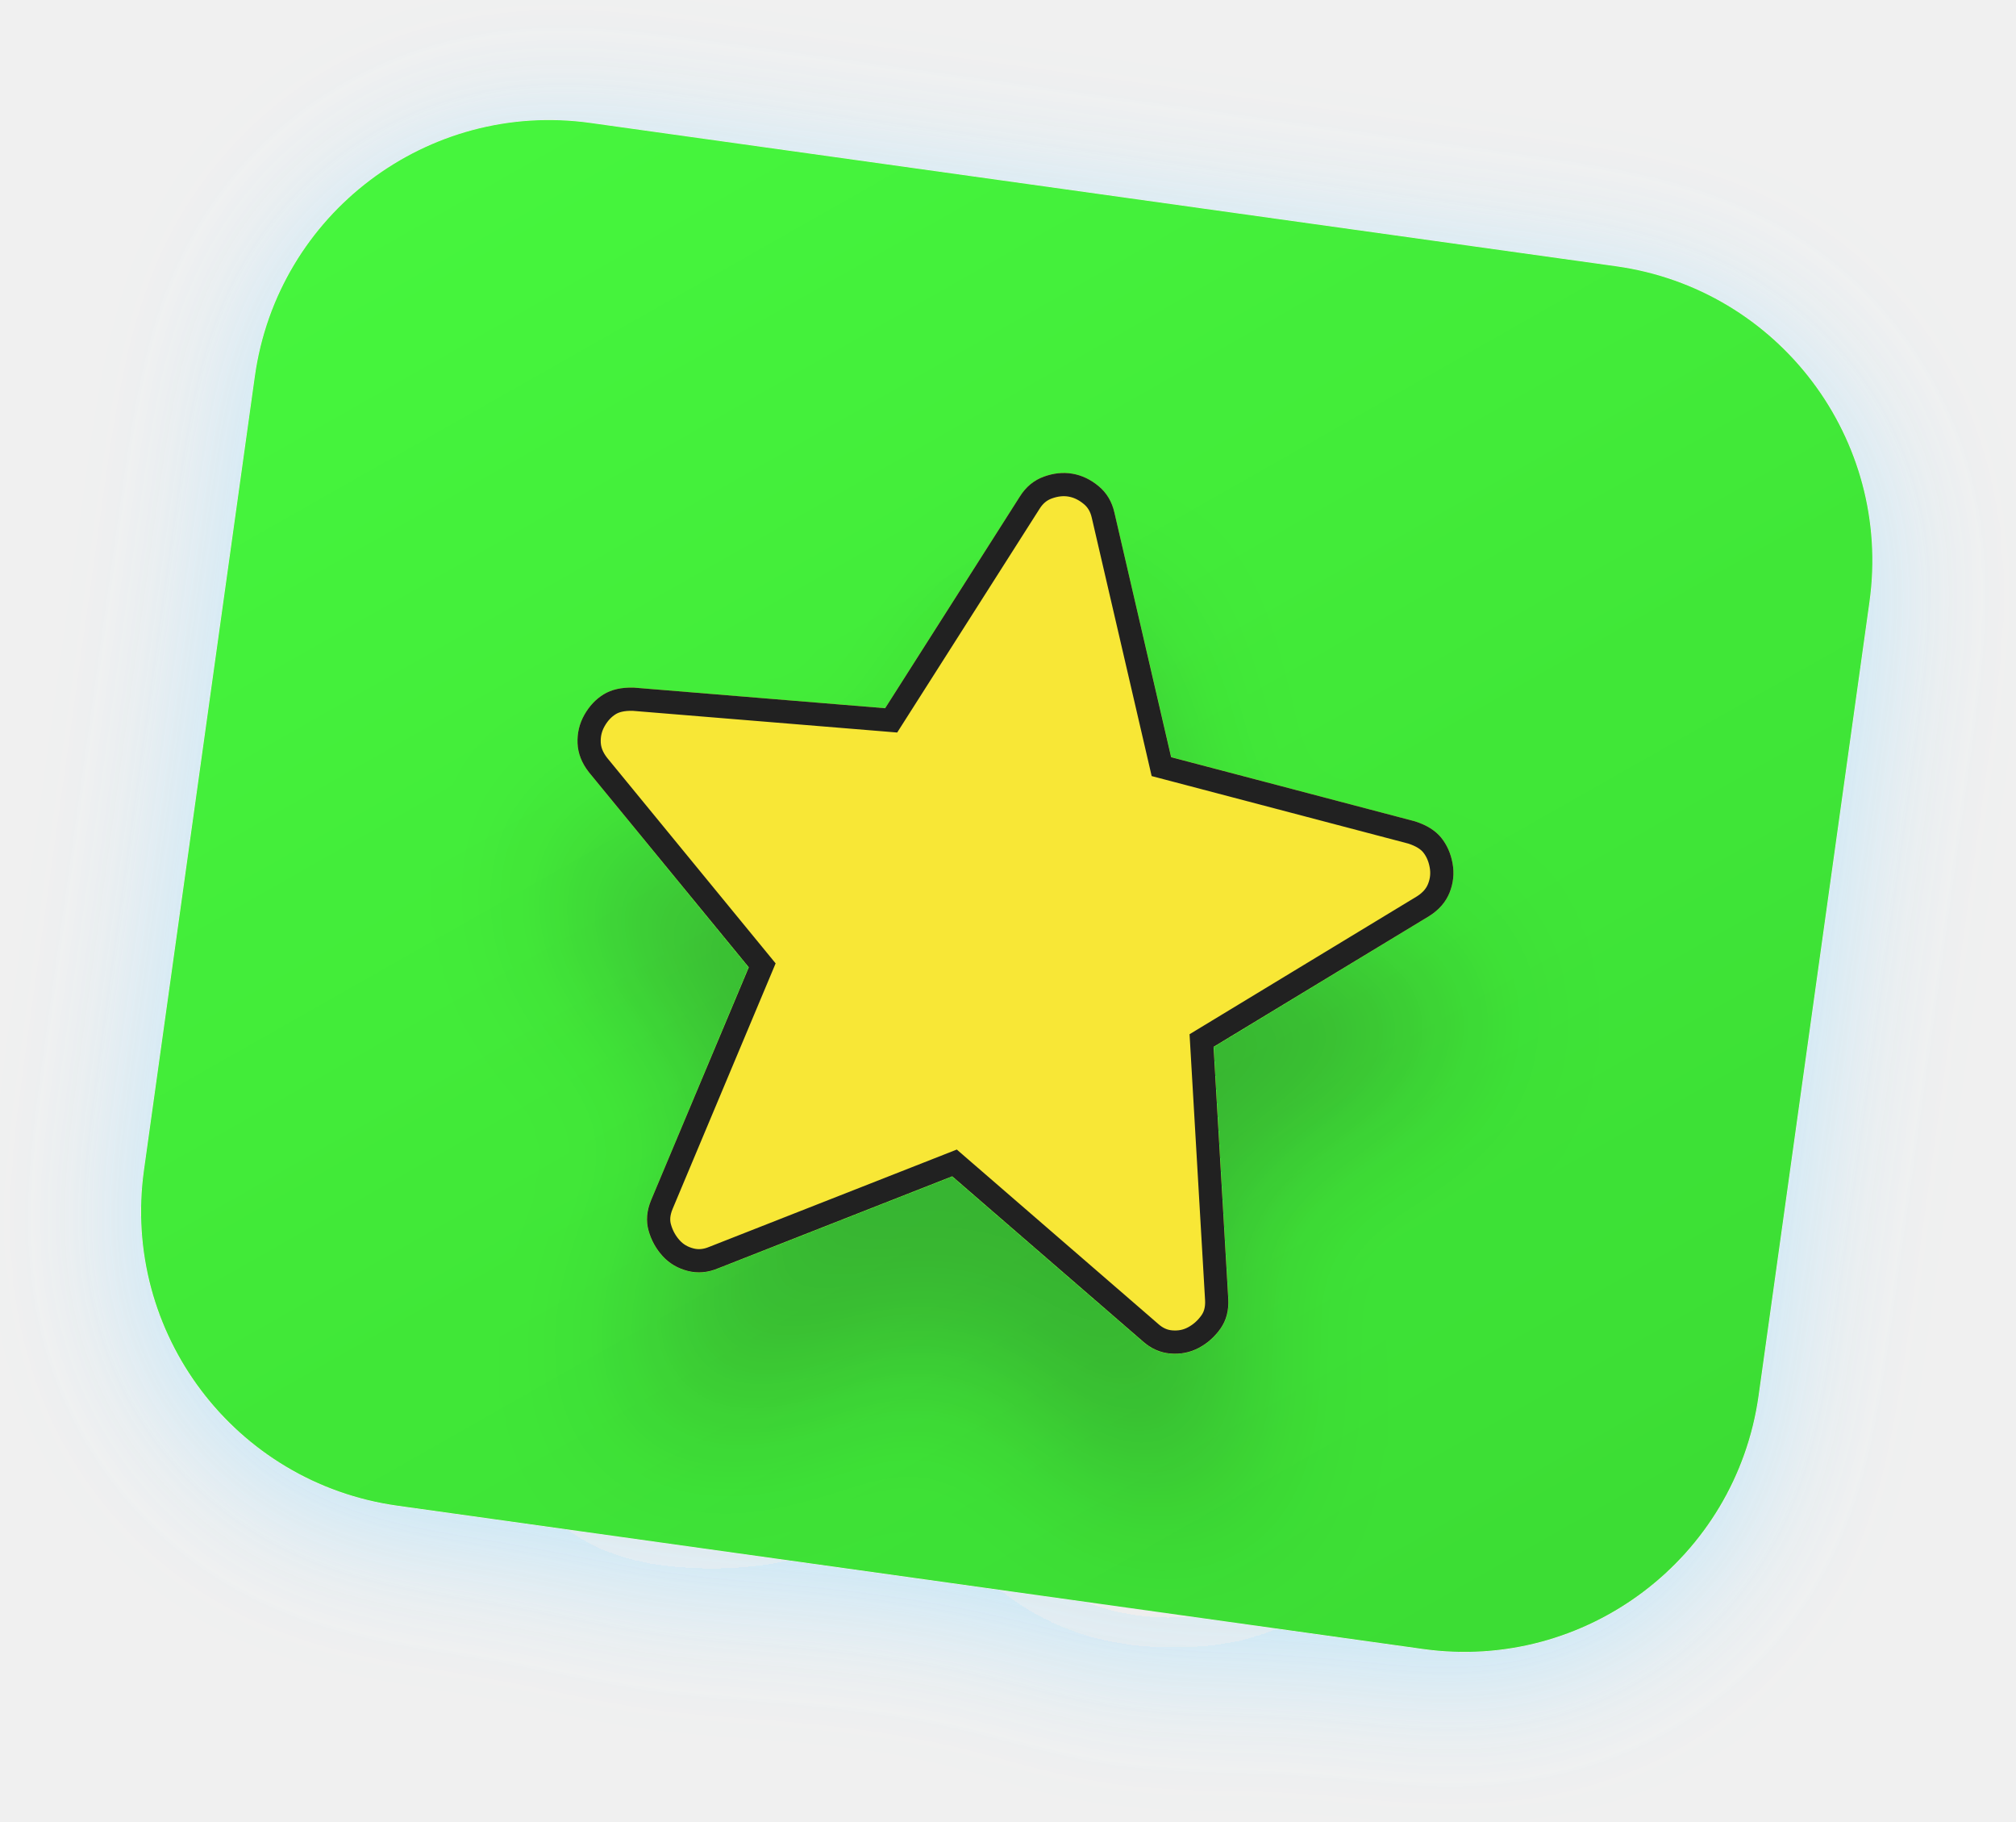
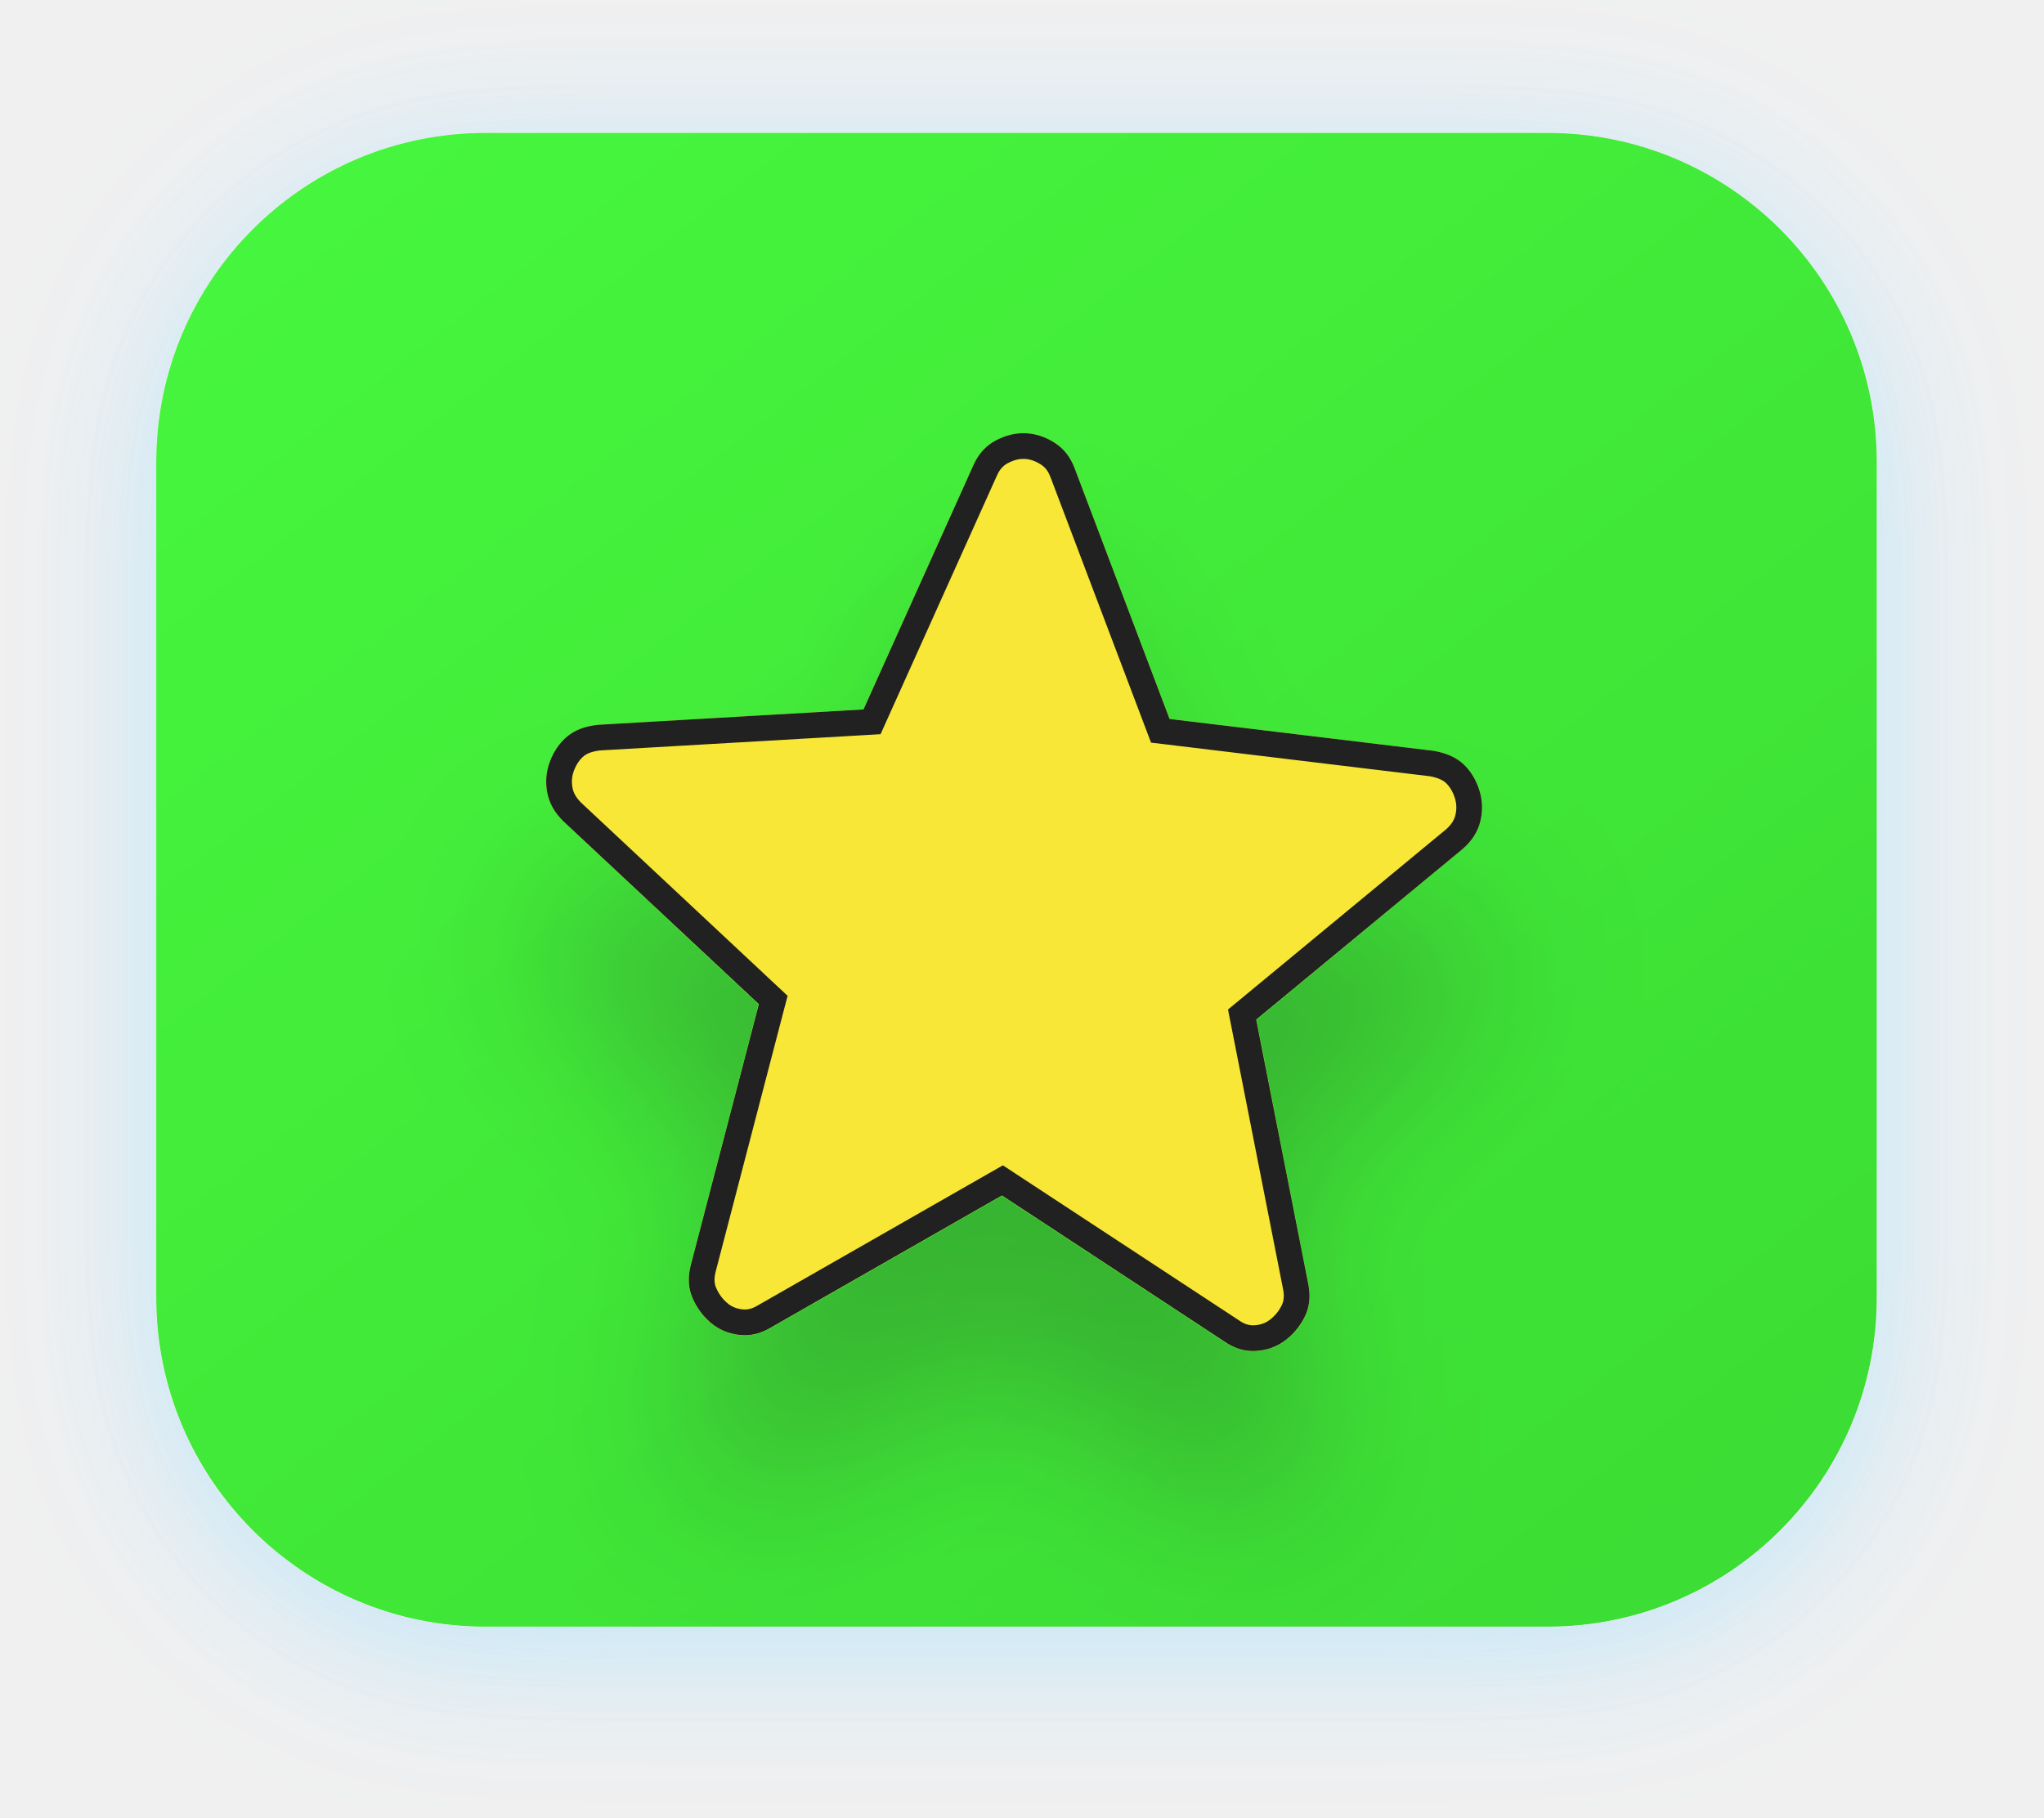
- <svg xmlns="http://www.w3.org/2000/svg" width="217" height="196" viewBox="0 0 217 196" fill="none">
-   <g opacity="0.86" filter="url(#filter0_d_3046_20760)">
-     <rect x="31.859" y="8.804" width="175.484" height="150.251" rx="32" transform="rotate(7.95312 31.8594 8.80371)" fill="url(#paint0_linear_3046_20760)" />
-     <g filter="url(#filter1_d_3046_20760)">
-       <path d="M102.496 126.593L77.321 136.487C76.203 136.959 75.102 137.055 74.019 136.774C72.935 136.494 72.036 135.962 71.321 135.177C70.607 134.392 70.103 133.478 69.81 132.435C69.517 131.393 69.61 130.296 70.091 129.143L80.601 104.099L63.397 83.118C62.623 82.133 62.212 81.092 62.166 79.993C62.121 78.894 62.365 77.872 62.901 76.926C63.436 75.98 64.127 75.246 64.975 74.724C65.822 74.203 66.901 73.961 68.211 74L95.274 76.217L109.785 53.42C110.432 52.395 111.284 51.688 112.343 51.301C113.401 50.914 114.432 50.807 115.436 50.979C116.441 51.151 117.377 51.595 118.247 52.312C119.116 53.029 119.686 53.978 119.955 55.16L126.059 81.485L152.319 88.394C153.57 88.797 154.507 89.384 155.13 90.153C155.753 90.923 156.161 91.844 156.354 92.919C156.548 93.994 156.44 95.041 156.031 96.062C155.623 97.083 154.888 97.927 153.827 98.594L130.626 112.66L132.21 139.774C132.28 141.017 132.003 142.083 131.379 142.972C130.756 143.861 129.977 144.556 129.043 145.055C128.109 145.554 127.084 145.757 125.968 145.665C124.852 145.572 123.845 145.116 122.948 144.296L102.496 126.593Z" fill="#F9E618" />
-       <path d="M115.226 52.211C115.993 52.342 116.732 52.683 117.451 53.276C118.091 53.804 118.523 54.503 118.736 55.438L118.737 55.443L124.841 81.768L125.011 82.503L125.74 82.695L151.956 89.59C153.039 89.942 153.733 90.415 154.158 90.939C154.635 91.529 154.964 92.251 155.124 93.141C155.276 93.983 155.193 94.793 154.871 95.598C154.576 96.335 154.039 96.981 153.179 97.525L129.978 111.591L129.334 111.981L129.378 112.733L130.961 139.844L130.961 139.844C131.018 140.85 130.796 141.628 130.357 142.255C129.843 142.987 129.211 143.548 128.454 143.952C127.744 144.331 126.961 144.493 126.071 144.419C125.255 144.351 124.503 144.023 123.792 143.373L123.78 143.362L123.767 143.351L103.314 125.648L102.743 125.153L102.039 125.43L76.864 135.324L76.836 135.335C75.948 135.71 75.127 135.77 74.332 135.565C73.47 135.342 72.787 134.93 72.246 134.335C71.665 133.697 71.255 132.956 71.014 132.097C70.808 131.366 70.855 130.557 71.244 129.623L81.753 104.583L82.044 103.888L81.567 103.306L64.374 82.338C63.742 81.532 63.449 80.739 63.415 79.941C63.379 79.073 63.57 78.282 63.989 77.541C64.43 76.762 64.979 76.19 65.63 75.789C66.211 75.431 67.026 75.218 68.16 75.249L95.172 77.463L95.924 77.525L96.329 76.888L110.839 54.092L110.842 54.087C111.353 53.276 111.994 52.76 112.772 52.475C113.648 52.155 114.459 52.08 115.226 52.211Z" stroke="black" stroke-width="2.5" />
+ <svg xmlns="http://www.w3.org/2000/svg" width="163" height="145" viewBox="0 0 163 145" fill="none">
+   <g opacity="0.86" filter="url(#filter0_d_4115_11665)">
+     <g clip-path="url(#clip0_4115_11665)">
+       <rect x="12.461" y="10.602" width="137.202" height="119.139" rx="26.256" fill="url(#paint0_linear_4115_11665)" />
+       <g filter="url(#filter1_d_4115_11665)">
+         <path d="M79.902 95.353L61.478 105.885C60.664 106.377 59.822 106.573 58.952 106.472C58.083 106.371 57.329 106.051 56.691 105.513C56.053 104.975 55.564 104.313 55.224 103.526C54.884 102.74 54.838 101.868 55.085 100.91L60.514 80.09L44.923 65.501C44.217 64.812 43.787 64.039 43.632 63.182C43.478 62.324 43.557 61.494 43.869 60.693C44.181 59.891 44.637 59.239 45.237 58.736C45.837 58.234 46.646 57.926 47.664 57.812L68.86 56.584L77.63 37.09C78.02 36.213 78.604 35.565 79.382 35.145C80.159 34.725 80.946 34.527 81.742 34.552C82.538 34.577 83.312 34.823 84.063 35.291C84.813 35.758 85.357 36.442 85.693 37.34L93.268 57.344L114.349 59.888C115.362 60.068 116.151 60.425 116.716 60.961C117.282 61.497 117.697 62.176 117.963 62.999C118.229 63.822 118.259 64.656 118.053 65.503C117.847 66.349 117.37 67.093 116.62 67.733L100.176 81.325L104.336 102.443C104.525 103.412 104.426 104.279 104.039 105.046C103.652 105.813 103.124 106.444 102.455 106.938C101.786 107.432 101.014 107.705 100.14 107.754C99.266 107.804 98.437 107.556 97.654 107.011L79.902 95.353Z" fill="#F9E618" />
+         <path d="M81.712 35.577C82.308 35.596 82.907 35.778 83.521 36.161C84.063 36.498 84.469 36.993 84.733 37.7L84.735 37.703L92.309 57.707L92.529 58.288L93.146 58.362L114.193 60.902C115.058 61.058 115.635 61.349 116.011 61.706C116.438 62.111 116.768 62.637 116.987 63.314C117.194 63.955 117.218 64.596 117.056 65.26C116.908 65.87 116.562 66.433 115.954 66.953L99.523 80.534L99.052 80.923L99.171 81.522L103.329 102.641C103.481 103.419 103.392 104.049 103.123 104.583C102.806 105.212 102.381 105.717 101.845 106.113C101.344 106.482 100.767 106.691 100.081 106.73C99.457 106.765 98.853 106.596 98.24 106.169L98.217 106.153L80.465 94.496L79.939 94.15L79.392 94.462L60.969 104.994L60.947 105.007C60.309 105.393 59.693 105.526 59.07 105.453C58.39 105.374 57.828 105.131 57.352 104.73C56.838 104.297 56.444 103.765 56.165 103.121C55.93 102.575 55.879 101.941 56.078 101.17L61.506 80.35L61.661 79.759L61.214 79.341L45.635 64.764C45.063 64.205 44.753 63.619 44.641 63C44.52 62.327 44.582 61.689 44.825 61.066C45.081 60.408 45.441 59.903 45.896 59.522C46.296 59.187 46.888 58.934 47.753 58.834L68.92 57.608L69.541 57.572L69.795 57.006L78.566 37.511L78.567 37.508C78.873 36.819 79.308 36.35 79.869 36.047C80.506 35.704 81.116 35.559 81.712 35.577Z" stroke="black" stroke-width="2.051" />
+       </g>
    </g>
  </g>
  <defs>
-     <filter id="filter0_d_3046_20760" x="-4.116" y="-4.116" width="224.959" height="203.459" filterUnits="userSpaceOnUse" color-interpolation-filters="sRGB">
+     <filter id="filter0_d_4115_11665" x="0" y="0.001" width="162.124" height="144.06" filterUnits="userSpaceOnUse" color-interpolation-filters="sRGB">
      <feFlood flood-opacity="0" result="BackgroundImageFix" />
      <feColorMatrix in="SourceAlpha" type="matrix" values="0 0 0 0 0 0 0 0 0 0 0 0 0 0 0 0 0 0 127 0" result="hardAlpha" />
-       <feOffset dy="2.267" />
-       <feGaussianBlur stdDeviation="7.593" />
+       <feOffset dy="1.86" />
+       <feGaussianBlur stdDeviation="6.23" />
      <feComposite in2="hardAlpha" operator="out" />
      <feColorMatrix type="matrix" values="0 0 0 0 0.72 0 0 0 0 0.893 0 0 0 0 0.981 0 0 0 1 0" />
-       <feBlend mode="normal" in2="BackgroundImageFix" result="effect1_dropShadow_3046_20760" />
-       <feBlend mode="normal" in="SourceGraphic" in2="effect1_dropShadow_3046_20760" result="shape" />
+       <feBlend mode="normal" in2="BackgroundImageFix" result="effect1_dropShadow_4115_11665" />
+       <feBlend mode="normal" in="SourceGraphic" in2="effect1_dropShadow_4115_11665" result="shape" />
    </filter>
-     <filter id="filter1_d_3046_20760" x="46.16" y="50.899" width="126.289" height="126.787" filterUnits="userSpaceOnUse" color-interpolation-filters="sRGB">
+     <filter id="filter1_d_4115_11665" x="30.427" y="34.551" width="100.888" height="99.465" filterUnits="userSpaceOnUse" color-interpolation-filters="sRGB">
      <feFlood flood-opacity="0" result="BackgroundImageFix" />
      <feColorMatrix in="SourceAlpha" type="matrix" values="0 0 0 0 0 0 0 0 0 0 0 0 0 0 0 0 0 0 127 0" result="hardAlpha" />
-       <feOffset dy="16" />
-       <feGaussianBlur stdDeviation="8" />
+       <feOffset dy="13.128" />
+       <feGaussianBlur stdDeviation="6.564" />
      <feComposite in2="hardAlpha" operator="out" />
      <feColorMatrix type="matrix" values="0 0 0 0 0 0 0 0 0 0 0 0 0 0 0 0 0 0 0.25 0" />
-       <feBlend mode="normal" in2="BackgroundImageFix" result="effect1_dropShadow_3046_20760" />
-       <feBlend mode="normal" in="SourceGraphic" in2="effect1_dropShadow_3046_20760" result="shape" />
+       <feBlend mode="normal" in2="BackgroundImageFix" result="effect1_dropShadow_4115_11665" />
+       <feBlend mode="normal" in="SourceGraphic" in2="effect1_dropShadow_4115_11665" result="shape" />
    </filter>
-     <linearGradient id="paint0_linear_3046_20760" x1="53.403" y1="13.223" x2="168.853" y2="163.474" gradientUnits="userSpaceOnUse">
+     <linearGradient id="paint0_linear_4115_11665" x1="29.305" y1="14.106" x2="121.173" y2="131.995" gradientUnits="userSpaceOnUse">
      <stop stop-color="#2BF620" />
      <stop offset="1" stop-color="#1FDA16" />
    </linearGradient>
+     <clipPath id="clip0_4115_11665">
+       <rect x="12.461" y="10.602" width="137.202" height="119.139" rx="26.256" fill="white" />
+     </clipPath>
  </defs>
</svg>
